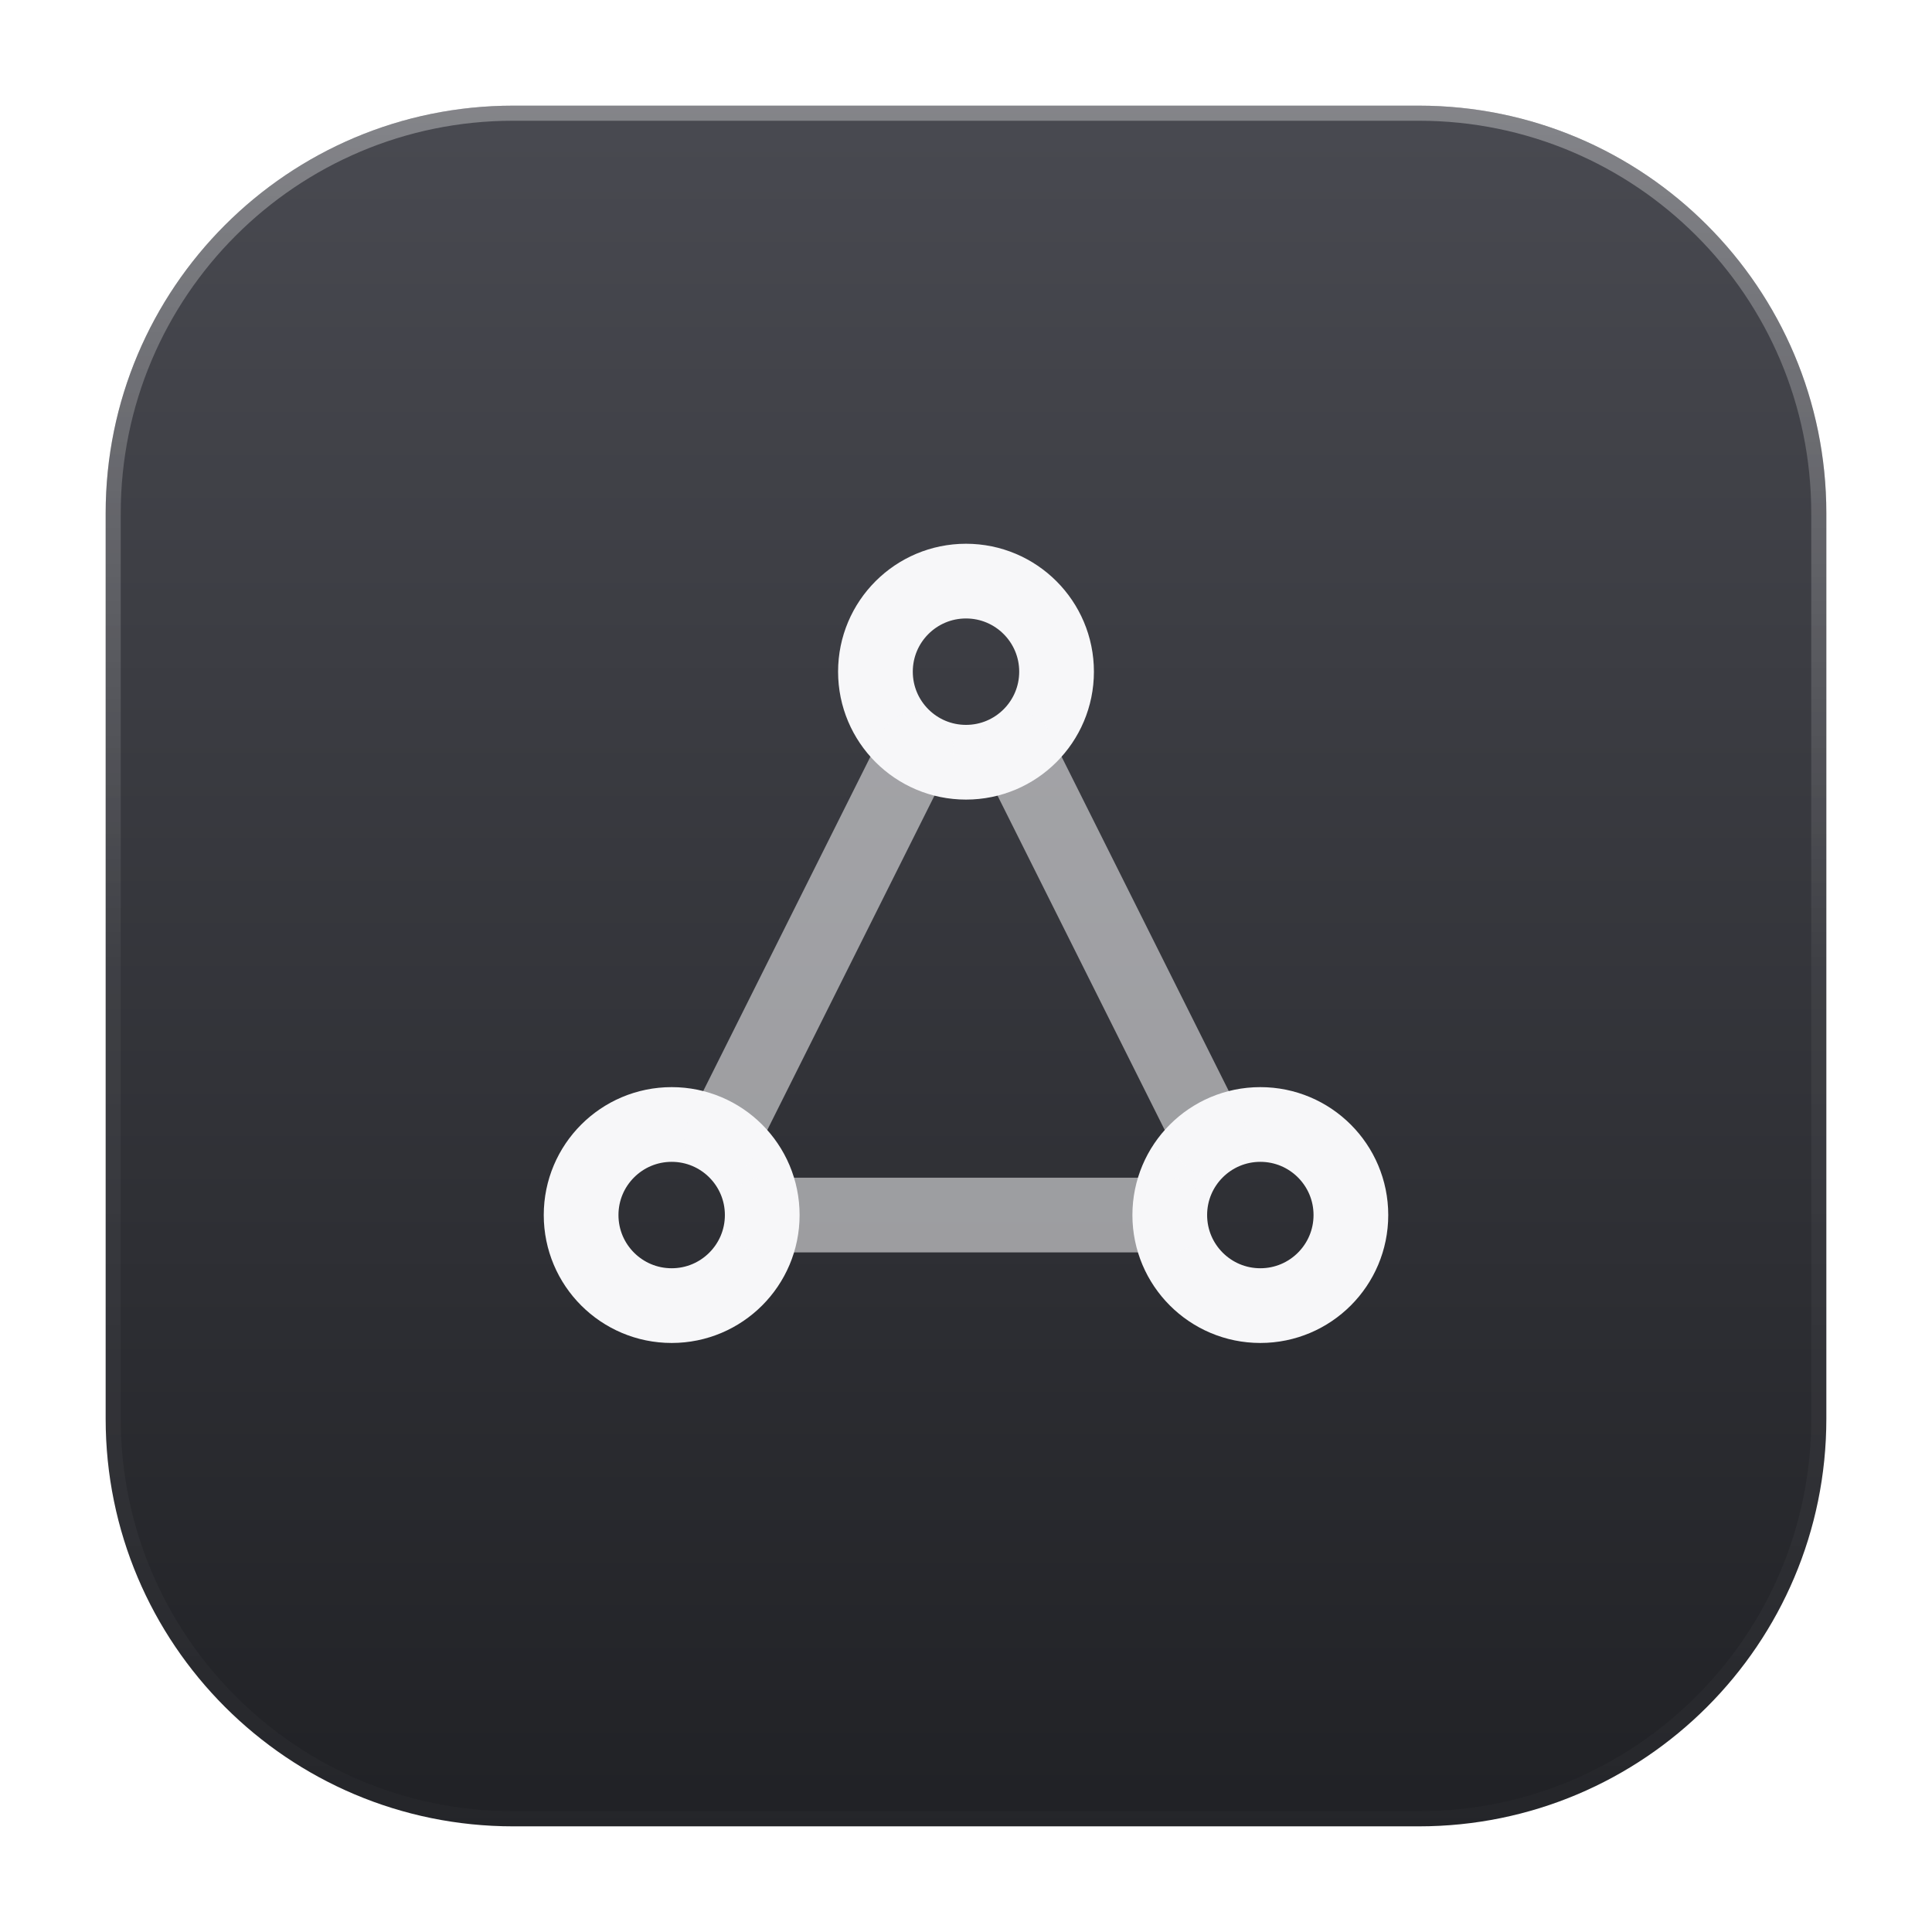
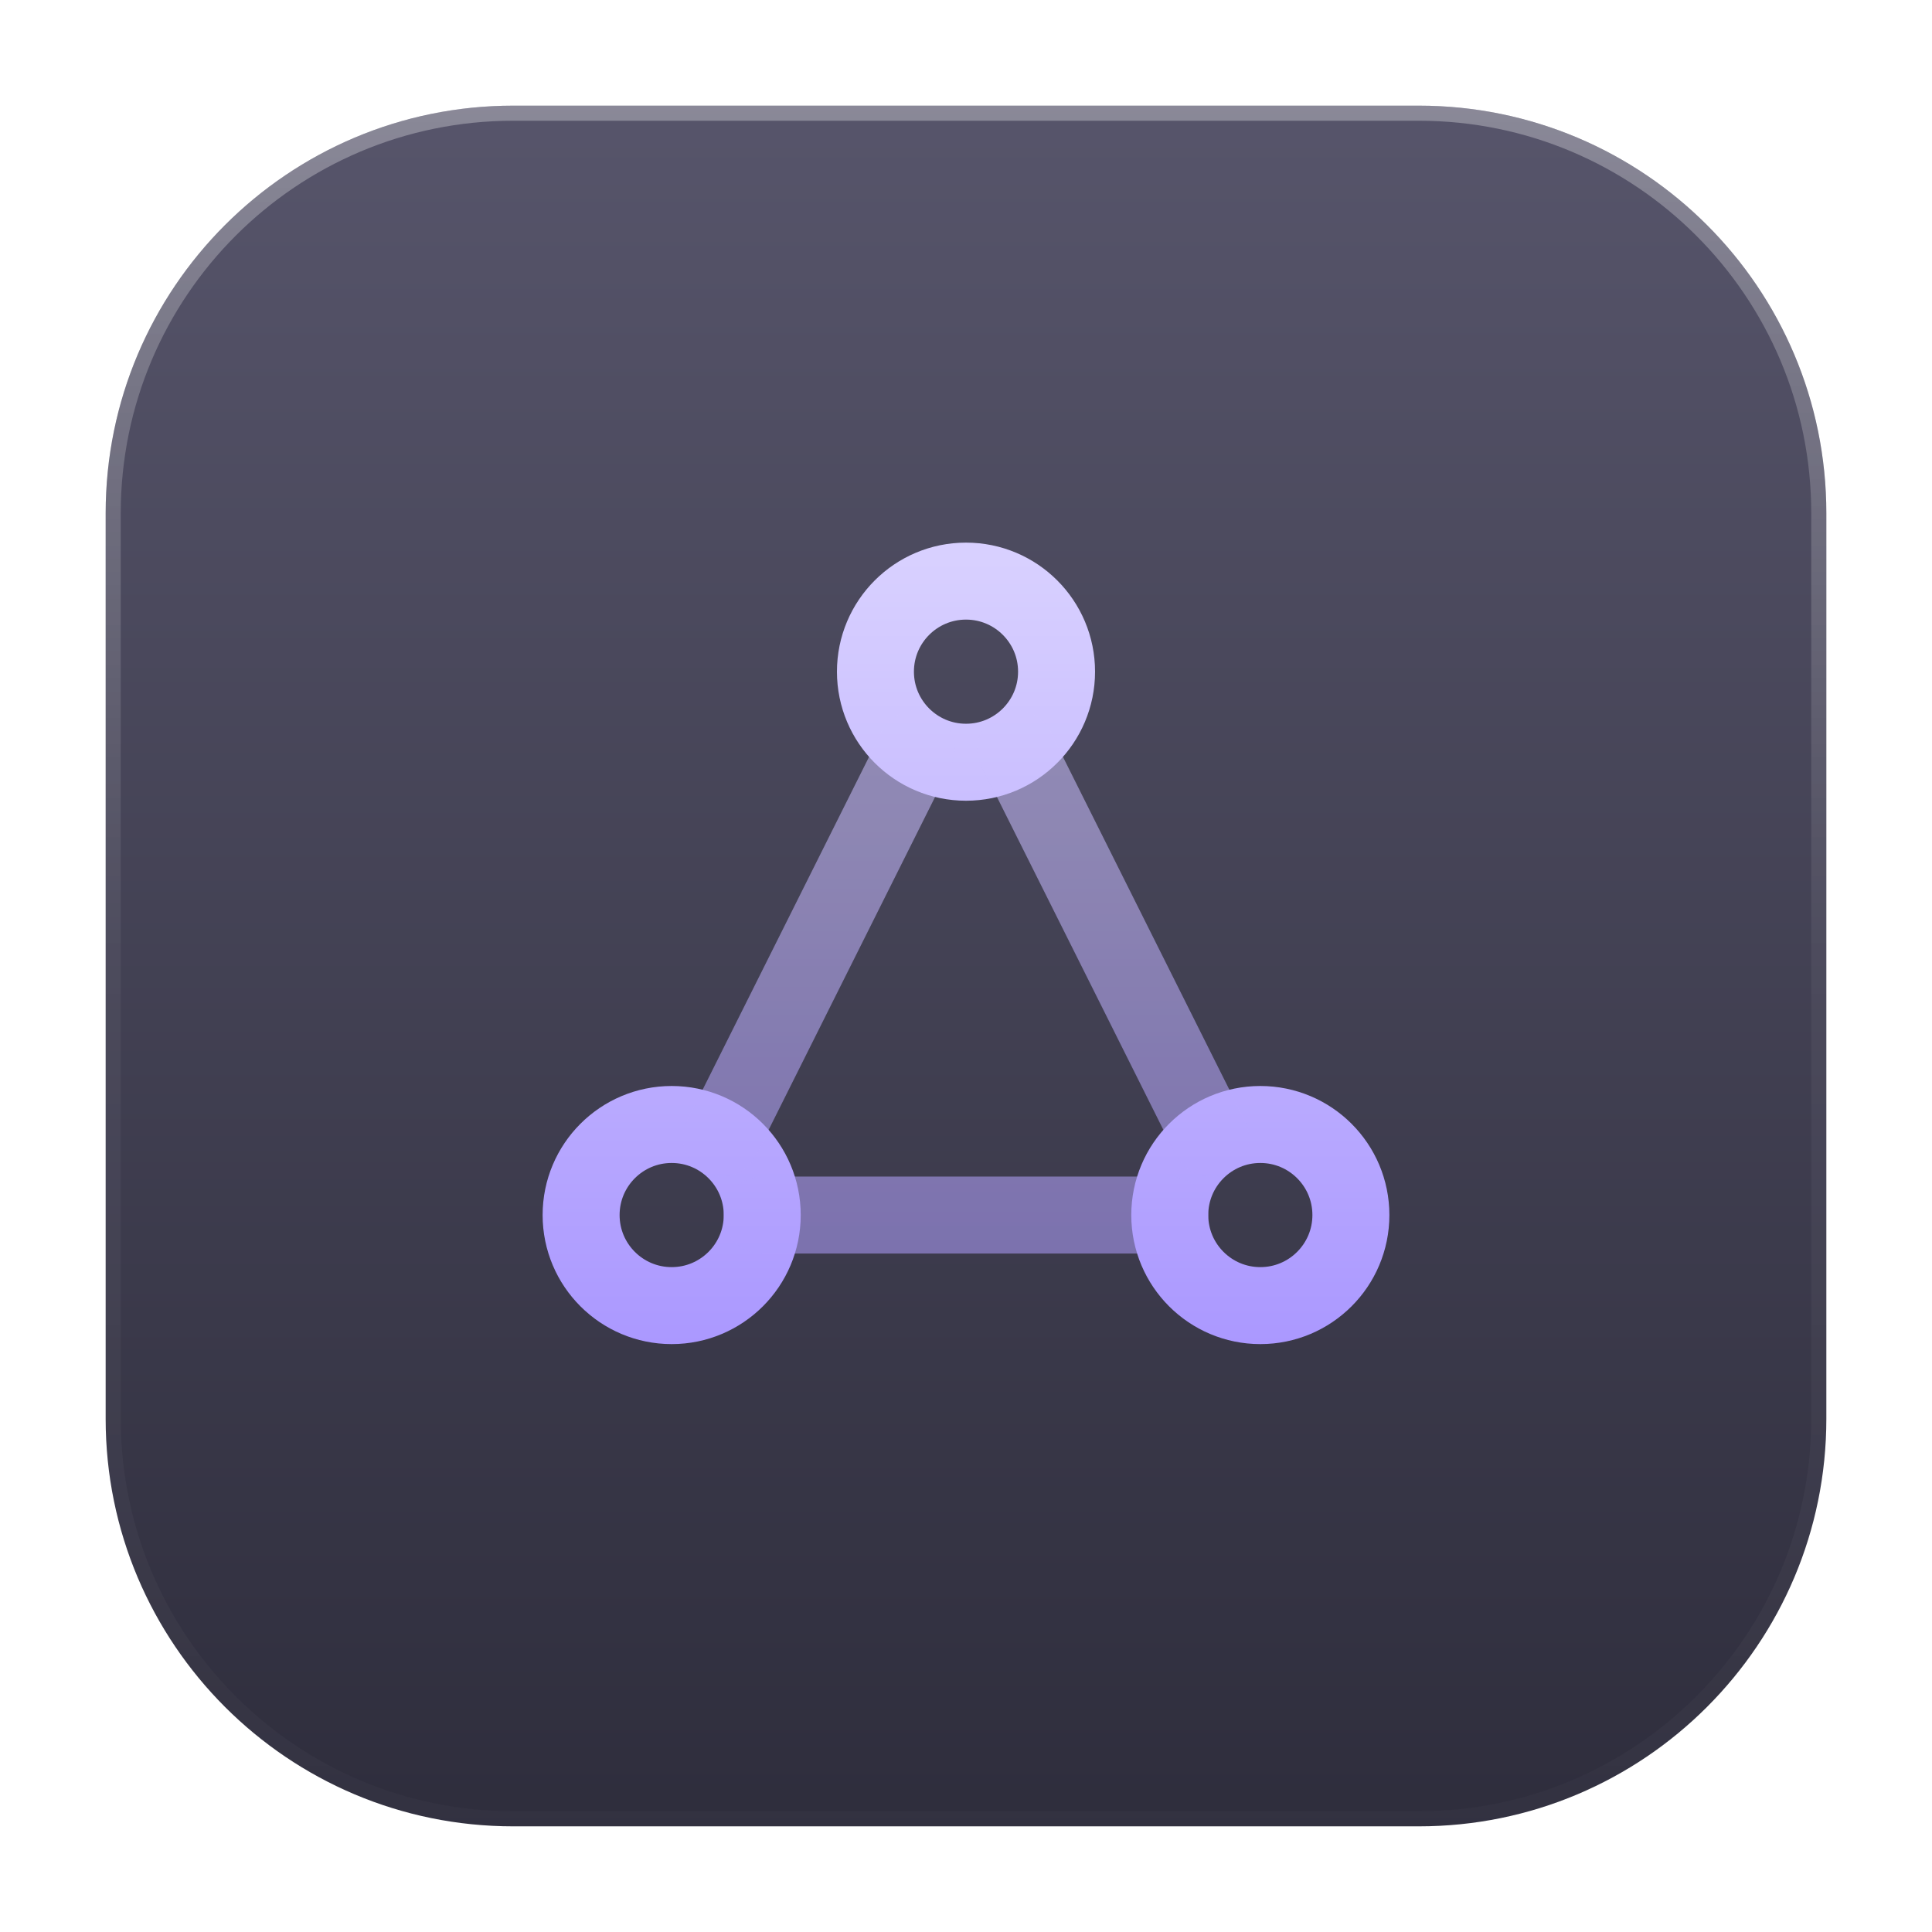
<svg xmlns="http://www.w3.org/2000/svg" viewBox="0 0 128 128" width="128" height="128">
  <defs>
    <linearGradient id="t" x1="0" y1="0" x2="0" y2="1">
-       <stop offset="0" stop-color="#494a51" />
-       <stop offset="1" stop-color="#202125" />
+       <stop offset="0" stop-color="#57556b" />
+       <stop offset="1" stop-color="#2e2d3c" />
    </linearGradient>
    <linearGradient id="r" x1="0" y1="0" x2="0" y2="1">
-       <stop offset="0" stop-color="#fff" stop-opacity="0.32" />
+       <stop offset="0" stop-color="#fff" stop-opacity="0.30" />
      <stop offset="0.5" stop-color="#fff" stop-opacity="0.05" />
      <stop offset="1" stop-color="#fff" stop-opacity="0.02" />
    </linearGradient>
-     <linearGradient id="i" x1="0" y1="0" x2="0" y2="1">
-       <stop offset="0" stop-color="#ffffff" />
-       <stop offset="1" stop-color="#f7f7f9" stop-opacity="0.82" />
+     <linearGradient id="i" gradientUnits="userSpaceOnUse" x1="0" y1="3" x2="0" y2="21">
+       <stop offset="0" stop-color="#d8d0ff" />
+       <stop offset="1" stop-color="#a996ff" />
    </linearGradient>
  </defs>
  <rect x="7" y="7" width="114" height="114" rx="27" fill="url(#t)" />
  <rect x="7.500" y="7.500" width="113" height="113" rx="26.500" fill="none" stroke="url(#r)" />
-   <g transform="translate(28 28) scale(3)" fill="none" stroke="#f7f7f9" stroke-width="1.650" stroke-linecap="round" stroke-linejoin="round">
+   <g transform="translate(28 28) scale(3)" fill="none" stroke="url(#i)" stroke-width="1.700" stroke-linecap="round" stroke-linejoin="round">
    <path d="M10 5.5a2 2 0 1 0 4 0a2 2 0 1 0 -4 0zM3.5 17.5a2 2 0 1 0 4 0a2 2 0 1 0 -4 0zM16.5 17.5a2 2 0 1 0 4 0a2 2 0 1 0 -4 0z" opacity="1" />
    <path d="M10.9 7.2L6.6 15.8 M13.1 7.2l4.3 8.6 M7.5 17.5h9" opacity="0.55" />
  </g>
</svg>
